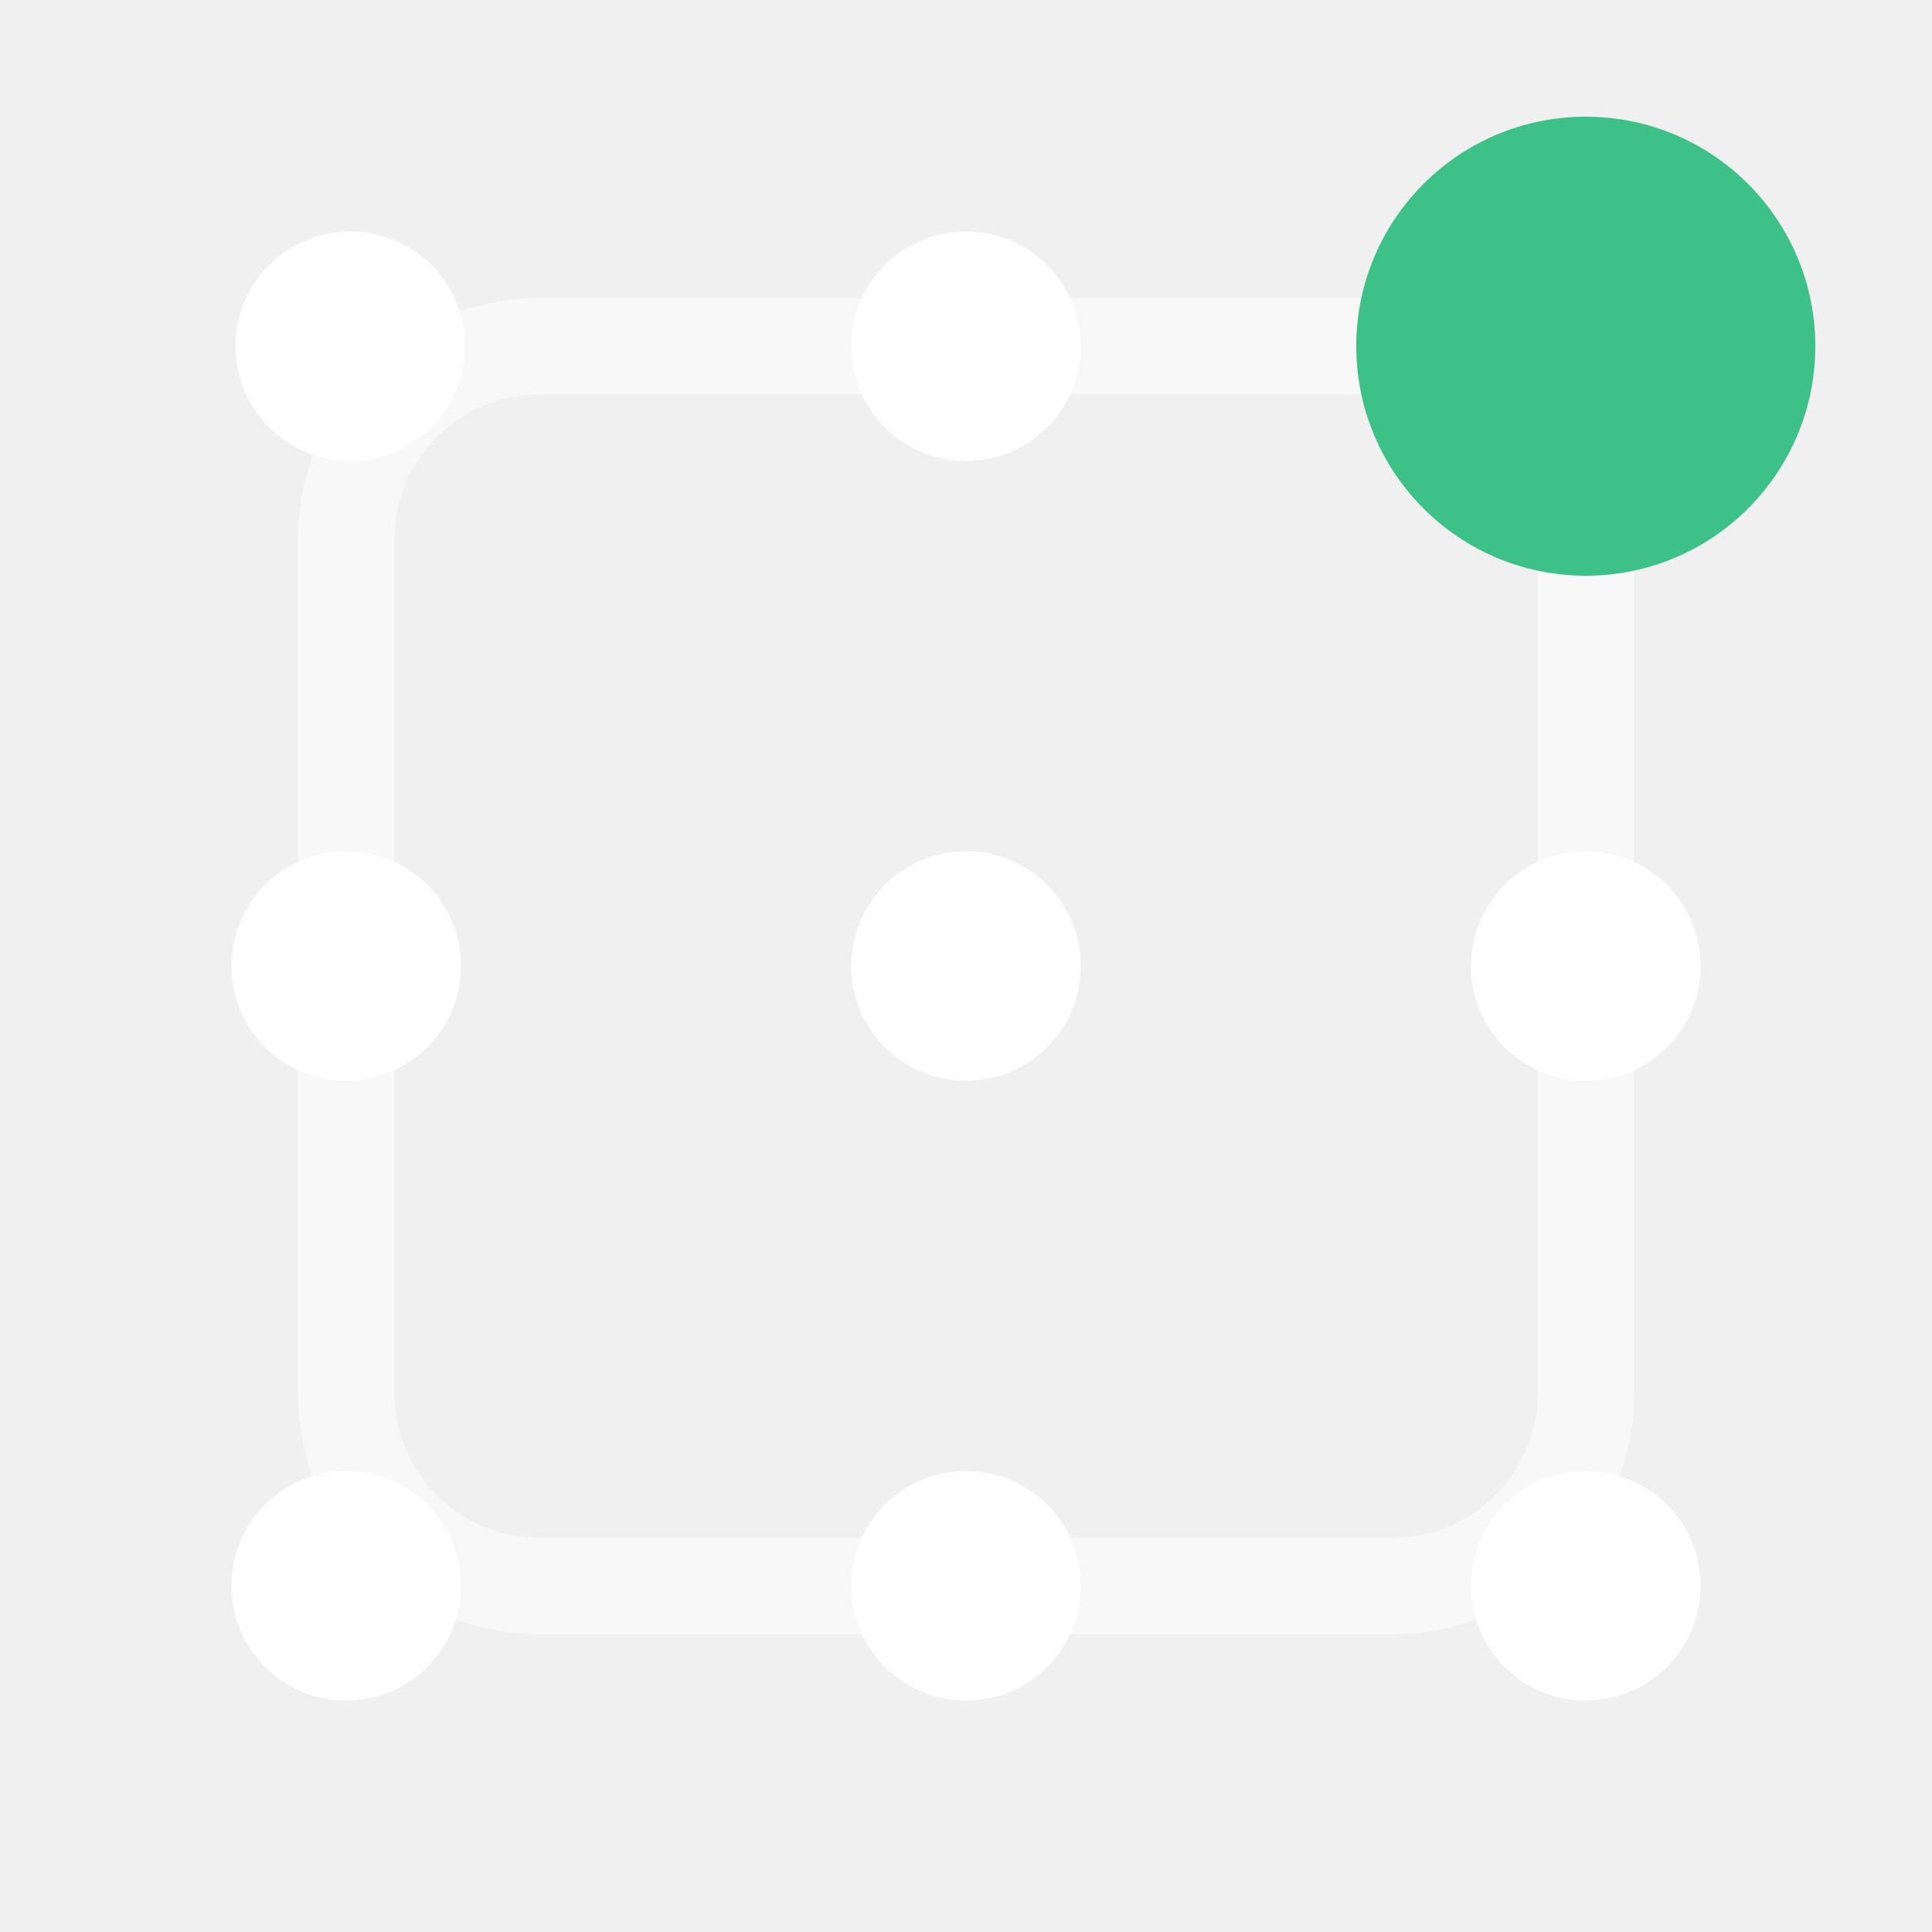
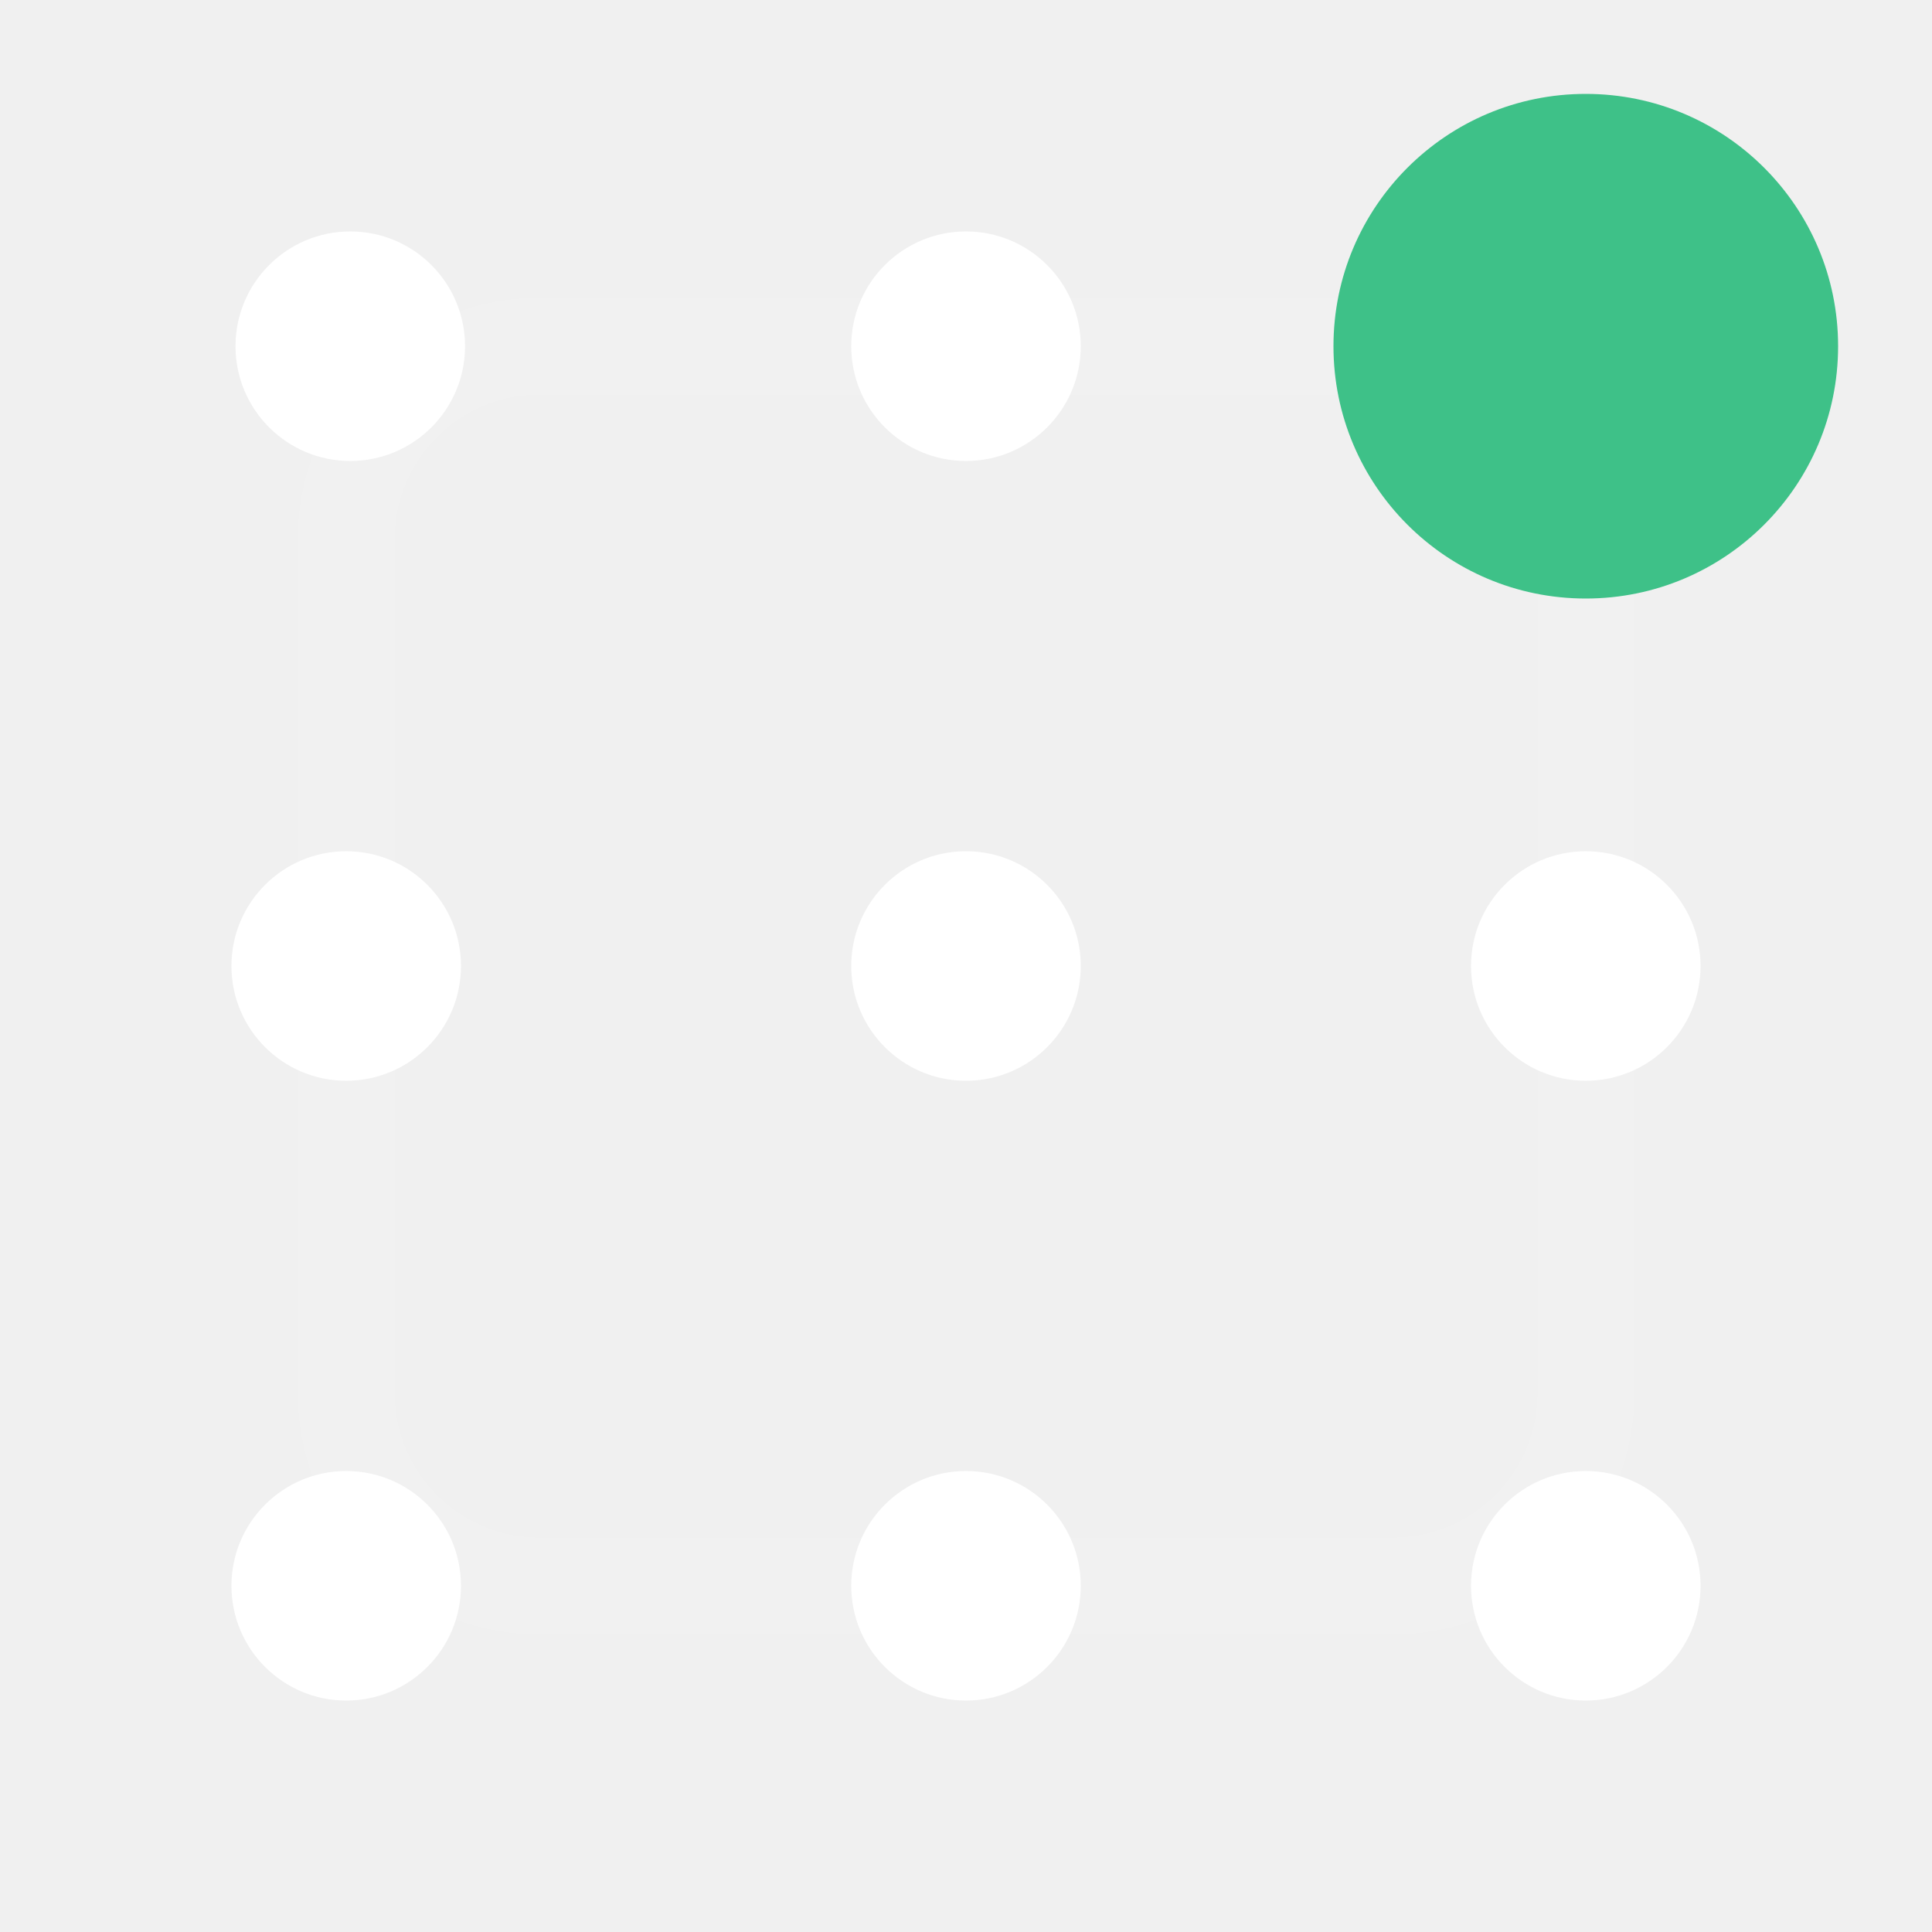
<svg xmlns="http://www.w3.org/2000/svg" width="100" height="100" viewBox="0 0 100 100">
  <g id="main">
-     <rect x="17.92" y="17.92" width="64.17" height="64.17" rx="10" fill="none" stroke="#fff" stroke-linecap="round" stroke-linejoin="round" stroke-width="5" opacity="0.5" />
+     <rect x="17.92" y="17.92" width="64.17" height="64.17" rx="10" fill="none" stroke="#fff" stroke-linecap="round" stroke-linejoin="round" stroke-width="5" opacity="0.1" />
    <circle cx="18.13" cy="17.92" r="5.94" fill="#fff" />
    <circle cx="82.08" cy="82.08" r="5.94" fill="#fff" />
    <circle cx="17.92" cy="82.08" r="5.94" fill="#fff" />
    <circle cx="17.92" cy="50" r="5.94" fill="#fff" />
    <circle cx="82.08" cy="50" r="5.94" fill="#fff" />
    <circle cx="50" cy="50" r="5.94" fill="#fff" />
    <circle cx="50" cy="82.08" r="5.94" fill="#fff" />
    <circle cx="50" cy="17.92" r="5.94" fill="#fff" />
  </g>
  <g id="accent">
-     <circle cx="82.08" cy="17.92" r="11.88" fill="#3ec188" />
+     <circle cx="82.08" cy="17.92" r="13.06" fill="#3ec188" />
  </g>
</svg>
